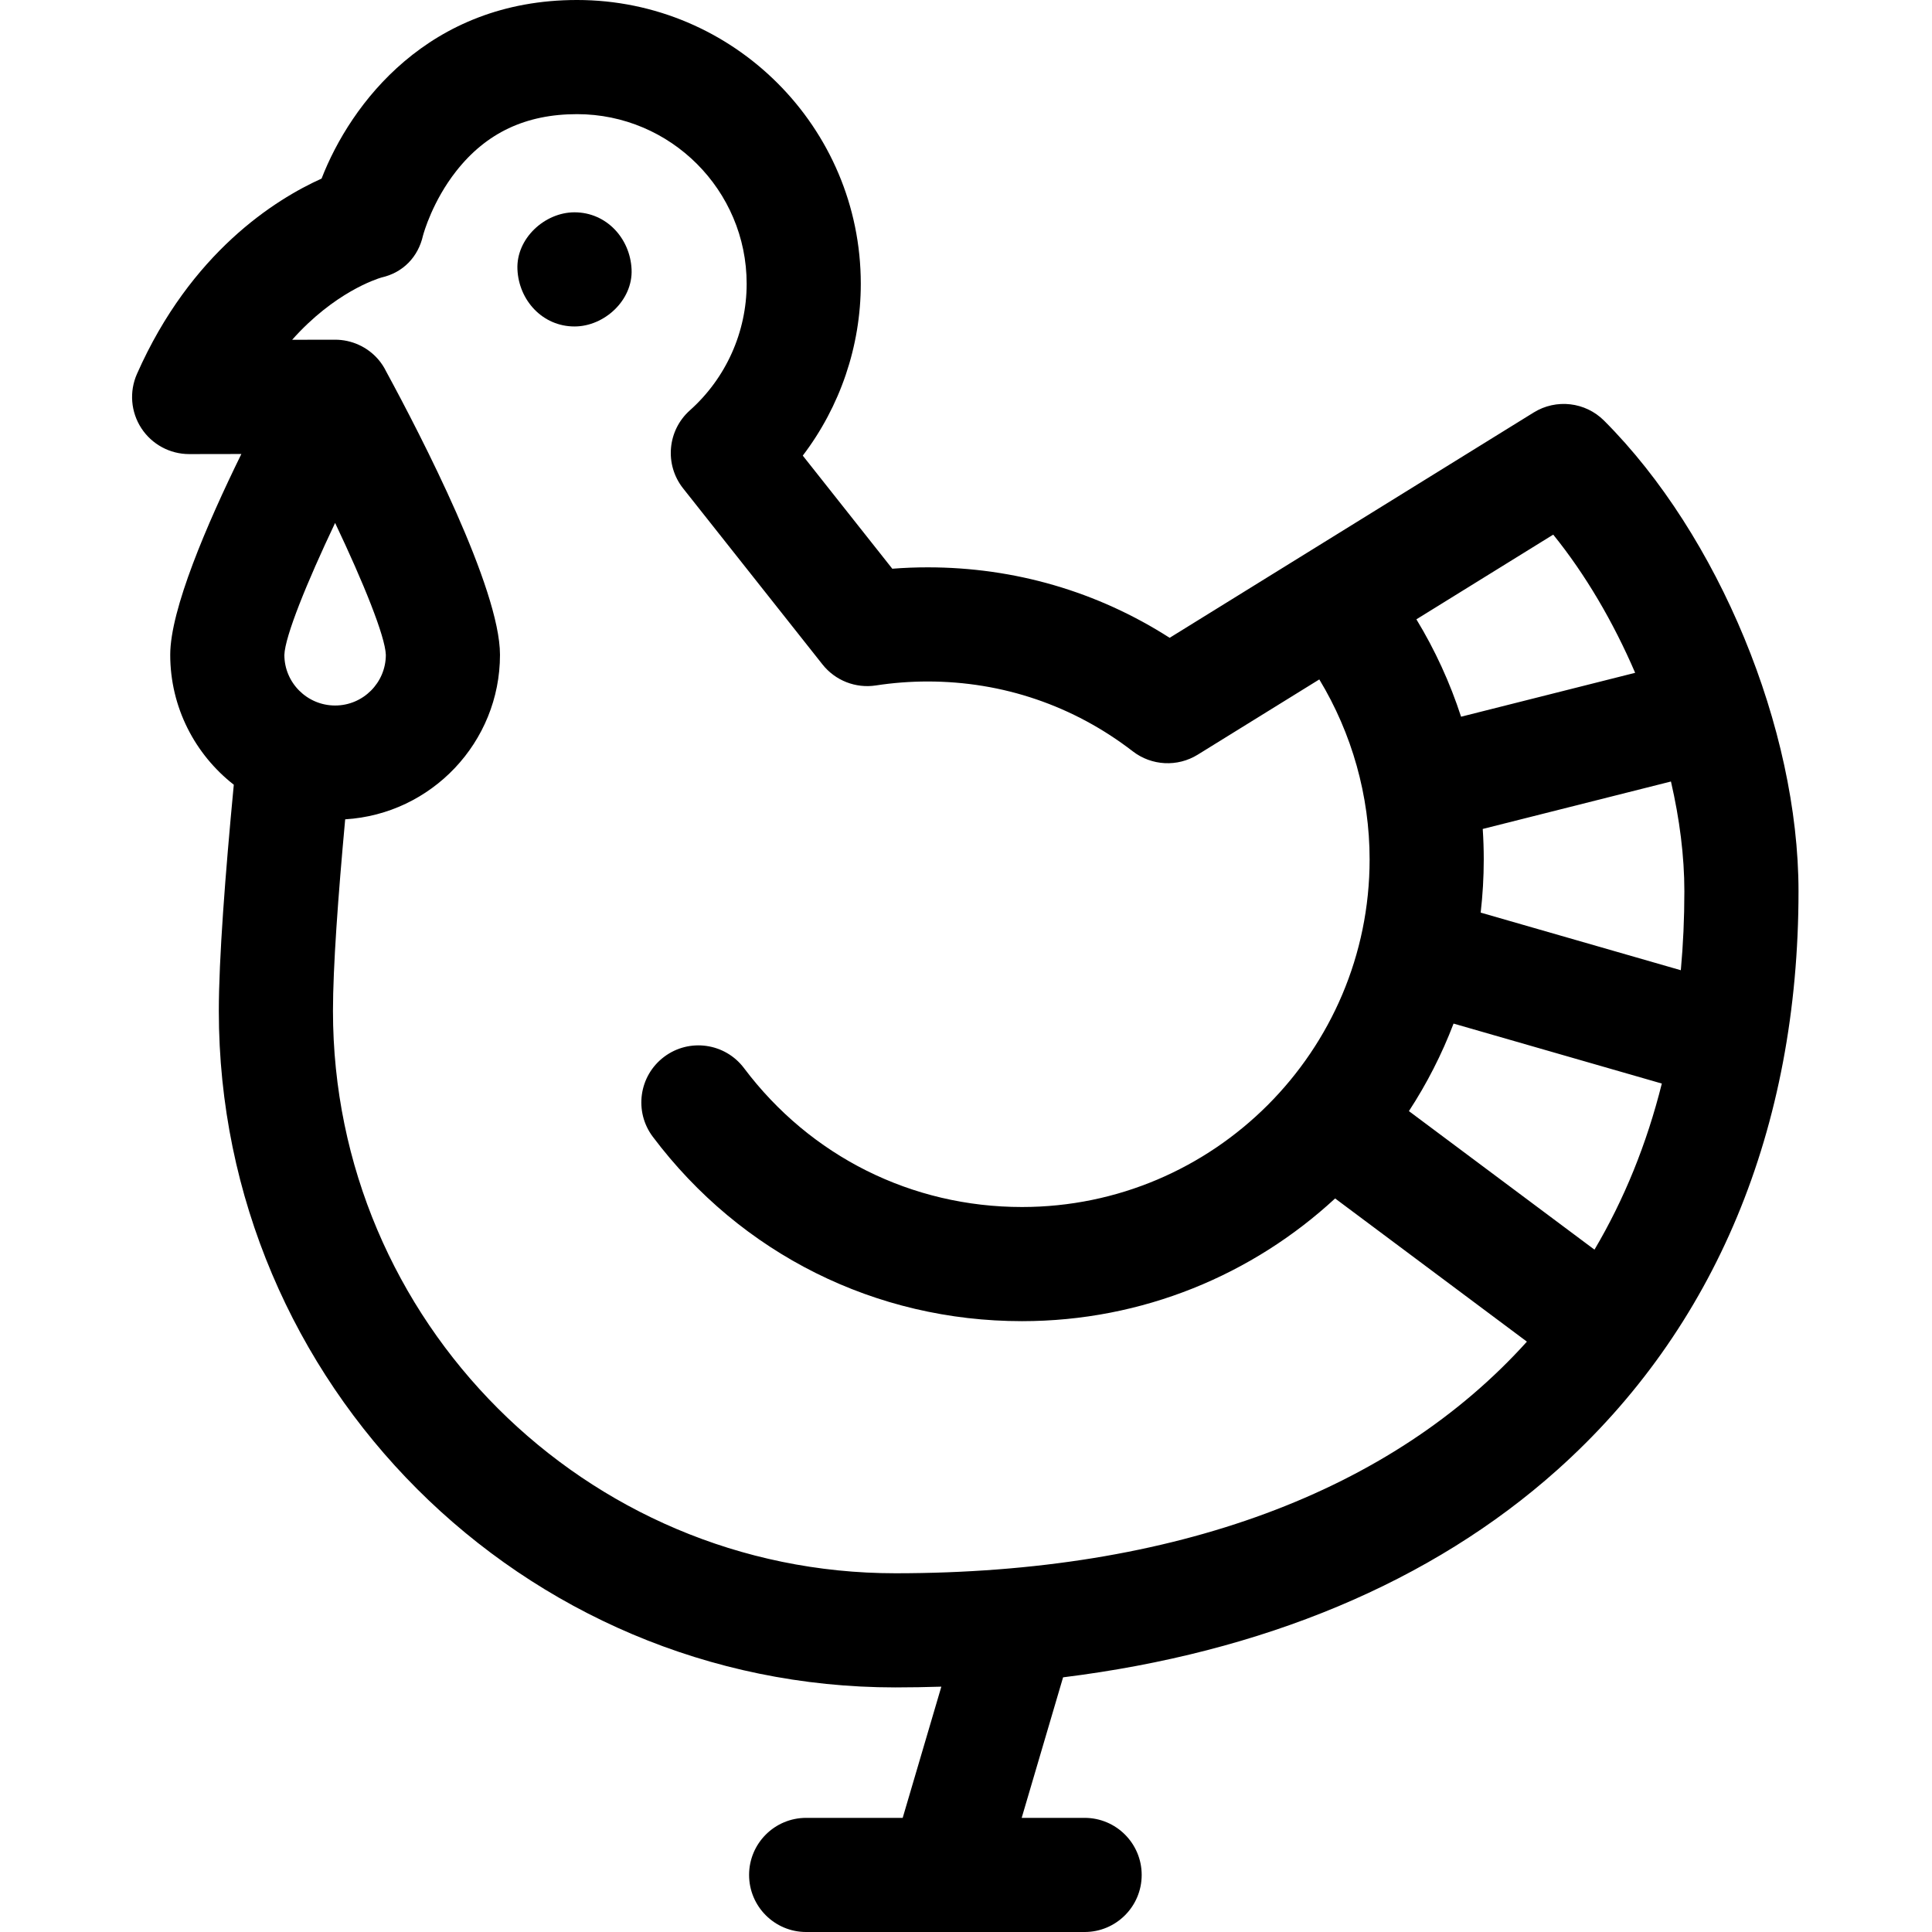
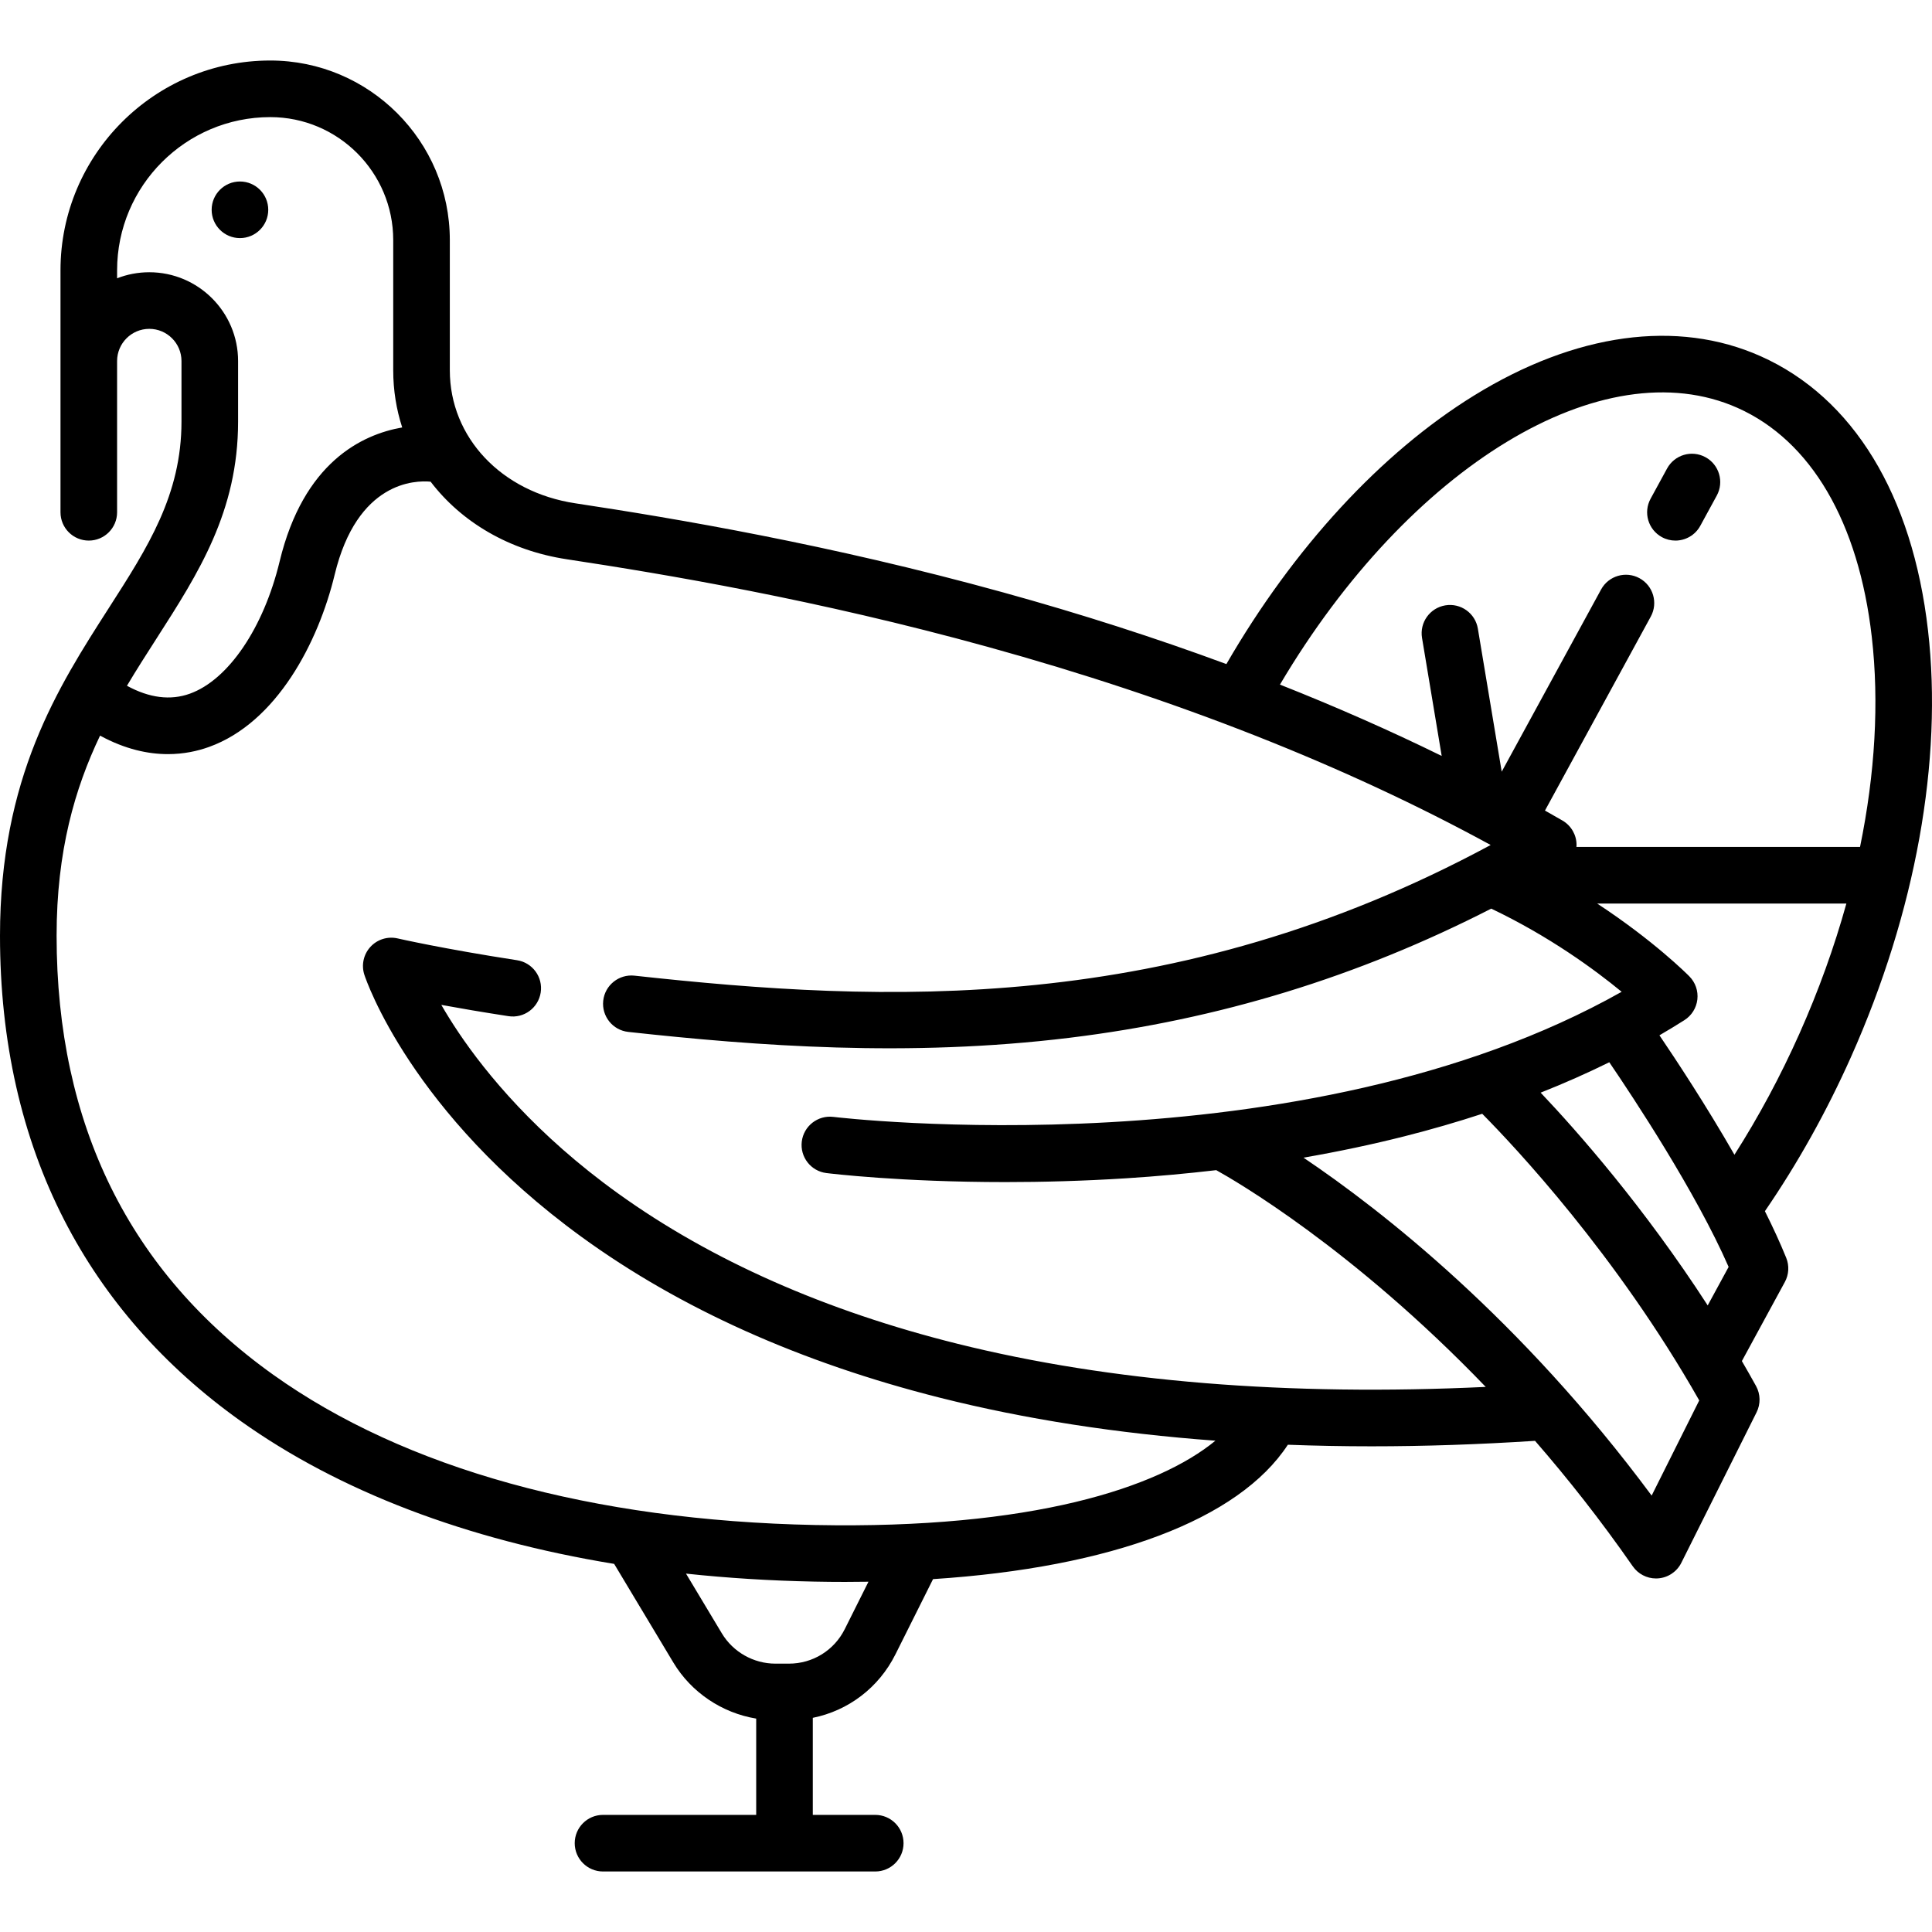
- <svg xmlns="http://www.w3.org/2000/svg" height="512pt" viewBox="-35 0 512 512.002" width="512pt">
-   <path d="m117.25 56.266c-7.91 0-15.488 6.957-15.125 15.125.367 8.195 6.648 15.125 15.125 15.125 7.914 0 15.492-6.957 15.125-15.125-.367-8.195-6.645-15.125-15.125-15.125zm0 0" />
-   <path d="m390.102 111.48c-4.961-4.965-12.688-5.859-18.652-2.168l-96.48 59.715c-19.129-12.25-41.094-18.676-64.125-18.676-3.125 0-6.258.121-9.379.367l-23.723-29.973c9.887-12.996 15.375-28.988 15.375-45.543 0-41.469-33.734-75.203-75.199-75.203-39.391 0-60.047 27.578-67.699 47.328-12.199 5.496-34.652 19.492-48.926 51.77-2.07 4.684-1.633 10.094 1.164 14.383 2.793 4.277 7.559 6.859 12.668 6.859h.027l13.809-.023c-9.125 18.598-18.852 41.23-18.852 53.211 0 13.973 6.605 26.43 16.848 34.434-2.277 23.879-3.969 46.23-3.969 59.949 0 98.852 80.422 179.273 179.273 179.273 4.109 0 8.172-.074 12.203-.199l-10.242 34.77h-25.582c-8.352 0-15.125 6.77-15.125 15.125 0 8.352 6.773 15.125 15.125 15.125h73.793c8.352 0 15.125-6.773 15.125-15.125 0-8.355-6.773-15.125-15.125-15.125h-16.676l10.969-37.242c52.984-6.582 97.707-25.242 130.949-54.953 41.836-37.387 63.949-90.426 63.949-153.371 0-43.094-21.188-94.375-51.523-124.707zm-39.891 159.781 55.191 15.891c-4.004 16.02-9.988 30.727-17.848 44.02l-49.176-36.715c4.727-7.238 8.707-15.008 11.832-23.195zm7.184-29.41c.531-4.629.816-9.328.816-14.098 0-2.699-.094-5.391-.27-8.07l49.879-12.574c2.297 9.938 3.555 19.797 3.555 29.074 0 7.164-.316 14.145-.938 20.938zm19.227-100.168c8.516 10.516 15.934 23.18 21.711 36.621l-46.133 11.633c-2.93-9.016-6.902-17.684-11.84-25.809zm-322.816-3.102c7.496 15.777 13.277 30.047 13.445 34.965-.012 7.402-6.039 13.422-13.445 13.422-7.414 0-13.445-6.031-13.445-13.41.156-4.898 5.945-19.18 13.445-34.977zm148.457 278.352c-82.172 0-149.023-66.852-149.023-149.023 0-11.566 1.344-30.211 3.238-50.781 22.855-1.383 41.023-20.41 41.023-43.605 0-17.547-20.867-57.953-30.145-75.047-.582-1.191-1.309-2.316-2.203-3.332-2.871-3.258-7.004-5.121-11.348-5.121-.008 0-.016 0-.027 0l-11.355.02c11.168-12.562 22.348-16.117 23.699-16.512 5.68-1.281 9.695-5.422 10.977-11.105.195-.73 2.535-9.098 8.785-17.059 7.984-10.172 18.461-15.117 32.035-15.117 24.785 0 44.953 20.164 44.953 44.953 0 12.789-5.484 25.016-15.051 33.547-5.973 5.332-6.762 14.395-1.789 20.676l36.938 46.66c3.379 4.27 8.789 6.391 14.164 5.562 4.508-.695 9.121-1.047 13.711-1.047 19.867 0 38.664 6.402 54.359 18.512 4.988 3.848 11.844 4.199 17.199.887l32.227-19.945c8.652 14.301 13.332 30.832 13.332 47.699 0 50.793-41.324 92.117-92.117 92.117-29.227 0-56.078-13.414-73.672-36.805-5.02-6.672-14.504-8.016-21.18-2.992-6.676 5.02-8.016 14.504-2.992 21.18 23.359 31.055 59.023 48.867 97.844 48.867 31.992 0 61.152-12.348 82.977-32.52l50.824 37.949c-35.672 39.574-93.012 61.383-167.383 61.383zm0 0" />
+ <svg xmlns="http://www.w3.org/2000/svg" version="1.1" id="Capa_1" x="0px" y="0px" viewBox="0 0 512 512" style="enable-background:new 0 0 512 512;" xml:space="preserve">
+   <g>
+     <g>
+       <path d="M510.944,167.07c-4.121-35.941-19.871-61.748-44.349-72.667c-22.124-9.868-49.111-6.162-75.989,10.434    c-24.609,15.194-47.793,40.369-65.6,71.148c-18.84-6.961-38.59-13.308-59.202-19.003c-46.203-12.764-86.821-19.584-113.356-23.604    c-19.572-2.965-33.241-17.456-33.241-35.24V63.617c0-26.235-21.345-47.58-47.58-47.58c-30.655,0-55.596,24.94-55.596,55.596    v64.128c0,4.143,3.357,7.5,7.5,7.5c4.143,0,7.5-3.357,7.5-7.5V95.681c0-4.705,3.827-8.532,8.532-8.532s8.532,3.827,8.532,8.532    v16.032c0,19.419-8.911,33.302-19.229,49.378C15.337,182.174,0,206.069,0,247.984c0,27.998,5.731,53.353,17.034,75.363    c10.702,20.84,26.412,38.739,46.694,53.205c26.166,18.662,59.834,31.469,99.029,37.893l15.675,26.123    c4.786,7.975,12.922,13.384,21.969,14.88v25.515h-40.596c-4.143,0-7.5,3.357-7.5,7.5s3.357,7.5,7.5,7.5h72.144    c4.143,0,7.5-3.357,7.5-7.5s-3.357-7.5-7.5-7.5H215.4v-25.719c9.399-1.899,17.474-7.974,21.887-16.8l9.98-19.959    c47.219-3.082,81.037-15.738,94.029-35.614c7.28,0.275,14.677,0.419,22.199,0.418c14.023,0,28.475-0.492,43.305-1.451    c8.664,9.962,17.403,21.026,25.904,33.252c1.407,2.024,3.713,3.218,6.156,3.218c0.18,0,0.359-0.007,0.54-0.02    c2.641-0.19,4.985-1.759,6.169-4.126l19.939-39.879c1.104-2.207,1.051-4.815-0.14-6.976c-1.235-2.24-2.49-4.435-3.753-6.609    l11.391-20.959c1.069-1.969,1.203-4.313,0.364-6.39c-1.6-3.961-3.53-8.136-5.652-12.374c8.664-12.627,16.343-26.357,22.827-40.893    C507.657,241.719,514.902,201.583,510.944,167.07z M460.484,108.102c19.438,8.67,32.065,30.218,35.558,60.677    c1.986,17.312,0.877,36.237-3.112,55.674h-75.161c0.012-0.176,0.034-0.351,0.034-0.529c-0.005-2.662-1.421-5.123-3.721-6.465    c-1.532-0.894-3.096-1.77-4.649-2.652l28.039-51.403c1.983-3.637,0.644-8.192-2.992-10.176c-3.638-1.982-8.192-0.644-10.176,2.992    l-26.336,48.283l-6.319-37.911c-0.682-4.085-4.535-6.848-8.632-6.165c-4.085,0.682-6.846,4.546-6.165,8.632l5.212,31.274    c-13.643-6.699-27.948-13.002-42.863-18.909C373.423,123.584,424.832,92.201,460.484,108.102z M41.492,169.194    c11.11-17.312,21.604-33.663,21.604-57.481V95.681c0-12.976-10.557-23.532-23.532-23.532c-3.008,0-5.886,0.567-8.532,1.601v-2.117    c0-22.385,18.212-40.596,40.596-40.596c17.965,0,32.58,14.616,32.58,32.58v34.52c0,5.292,0.833,10.37,2.38,15.14    c-10.727,1.875-26.162,9.298-32.482,35.505c-4.254,17.643-13.601,31.402-23.813,35.058c-5.144,1.843-10.729,1.126-16.65-2.103    C36.202,177.442,38.855,173.302,41.492,169.194z M223.87,431.736c-2.821,5.643-8.492,9.147-14.801,9.147h-3.586    c-5.779,0-11.218-3.078-14.19-8.033l-9.496-15.826c10.96,1.174,22.295,1.884,33.967,2.117c2.758,0.056,5.481,0.083,8.172,0.083    c2.094,0,4.163-0.019,6.216-0.052L223.87,431.736z M253.784,356.123c-35.035-8.72-65.277-22.102-89.885-39.771    c-21.799-15.655-35.068-31.865-42.362-42.708c-1.778-2.645-3.299-5.108-4.587-7.338c4.874,0.893,10.848,1.919,17.787,2.987    c4.098,0.641,7.925-2.178,8.554-6.271c0.631-4.094-2.177-7.924-6.271-8.554c-19.6-3.02-31.524-5.75-31.643-5.777    c-2.64-0.607-5.397,0.253-7.224,2.252c-1.825,1.999-2.432,4.825-1.588,7.396c0.486,1.48,12.422,36.62,57.511,69.419    c26.122,19.002,58.118,33.358,95.101,42.673c22.468,5.659,46.839,9.445,72.919,11.368c-15.111,12.446-48.634,23.484-106.03,22.347    c-59.105-1.183-108.771-14.947-143.627-39.806C34.324,337.157,15,298.009,15,247.984c0-22.481,4.838-39.021,11.516-53.037    c6.673,3.631,12.75,4.904,17.989,4.904c4.191,0,7.848-0.814,10.844-1.887c18.02-6.449,29.037-27.818,33.34-45.665    c5.978-24.792,21.385-25.034,25.432-24.646c8.15,10.694,20.819,18.245,36.083,20.557c26.154,3.963,66.179,10.682,111.608,23.232    c49.937,13.796,94.682,31.429,133.228,52.491c-84.34,45.481-161.135,41.823-226.909,34.625c-4.1-0.441-7.821,2.521-8.271,6.639    c-0.451,4.118,2.521,7.821,6.639,8.271c33.847,3.705,74.217,6.787,117.011,1.547c39.472-4.833,76.203-16.072,111.682-34.219    c15.41,7.342,27.435,16.174,34.562,22.04c-84.804,47.824-207.634,33.31-208.905,33.15c-4.102-0.497-7.855,2.407-8.366,6.518    c-0.512,4.11,2.406,7.857,6.517,8.368c1.037,0.129,19.648,2.392,47.455,2.392c9.699,0,20.523-0.275,32.103-1.013    c8.081-0.515,15.995-1.247,23.763-2.148c4.898,2.714,36.135,20.743,71.412,57.442C341.312,370.021,294.28,366.202,253.784,356.123    z M437.705,396.346c-34.761-46.879-71.506-75.57-92.265-89.554c9.237-1.603,18.19-3.493,26.81-5.675    c7.07-1.79,13.924-3.776,20.554-5.952c8.486,8.567,35.546,37.275,57.511,75.962L437.705,396.346z M452.559,345.948    c-16.946-26.175-34.456-46.034-44.271-56.383c6.304-2.497,12.371-5.185,18.191-8.058c6.308,9.258,22.934,34.375,31.624,54.24    L452.559,345.948z M476.846,273.974c-5.02,11.254-10.788,21.99-17.201,32.047c-7.5-13.069-15.424-25.091-19.875-31.655    c2.248-1.312,4.463-2.647,6.623-4.021c1.912-1.216,3.171-3.231,3.426-5.483s-0.521-4.498-2.113-6.11    c-0.534-0.542-9.402-9.436-24.433-19.299h66.035C486.113,250.955,481.949,262.536,476.846,273.974z" />
+     </g>
+   </g>
+   <g>
+     <g>
+       <path d="M451.969,121.161c-3.638-1.984-8.191-0.644-10.175,2.993l-4.371,8.015c-1.984,3.636-0.644,8.193,2.993,10.175    c1.141,0.622,2.371,0.917,3.584,0.917c2.656,0,5.229-1.414,6.591-3.91l4.371-8.015C456.945,127.7,455.606,123.144,451.969,121.161    z" />
+     </g>
+   </g>
+   <g>
+     <g>
+       <circle cx="63.589" cy="55.599" r="7.5" />
+     </g>
+   </g>
+   <g>
+ </g>
+   <g>
+ </g>
+   <g>
+ </g>
+   <g>
+ </g>
+   <g>
+ </g>
+   <g>
+ </g>
+   <g>
+ </g>
+   <g>
+ </g>
+   <g>
+ </g>
+   <g>
+ </g>
+   <g>
+ </g>
+   <g>
+ </g>
+   <g>
+ </g>
+   <g>
+ </g>
+   <g>
+ </g>
</svg>
